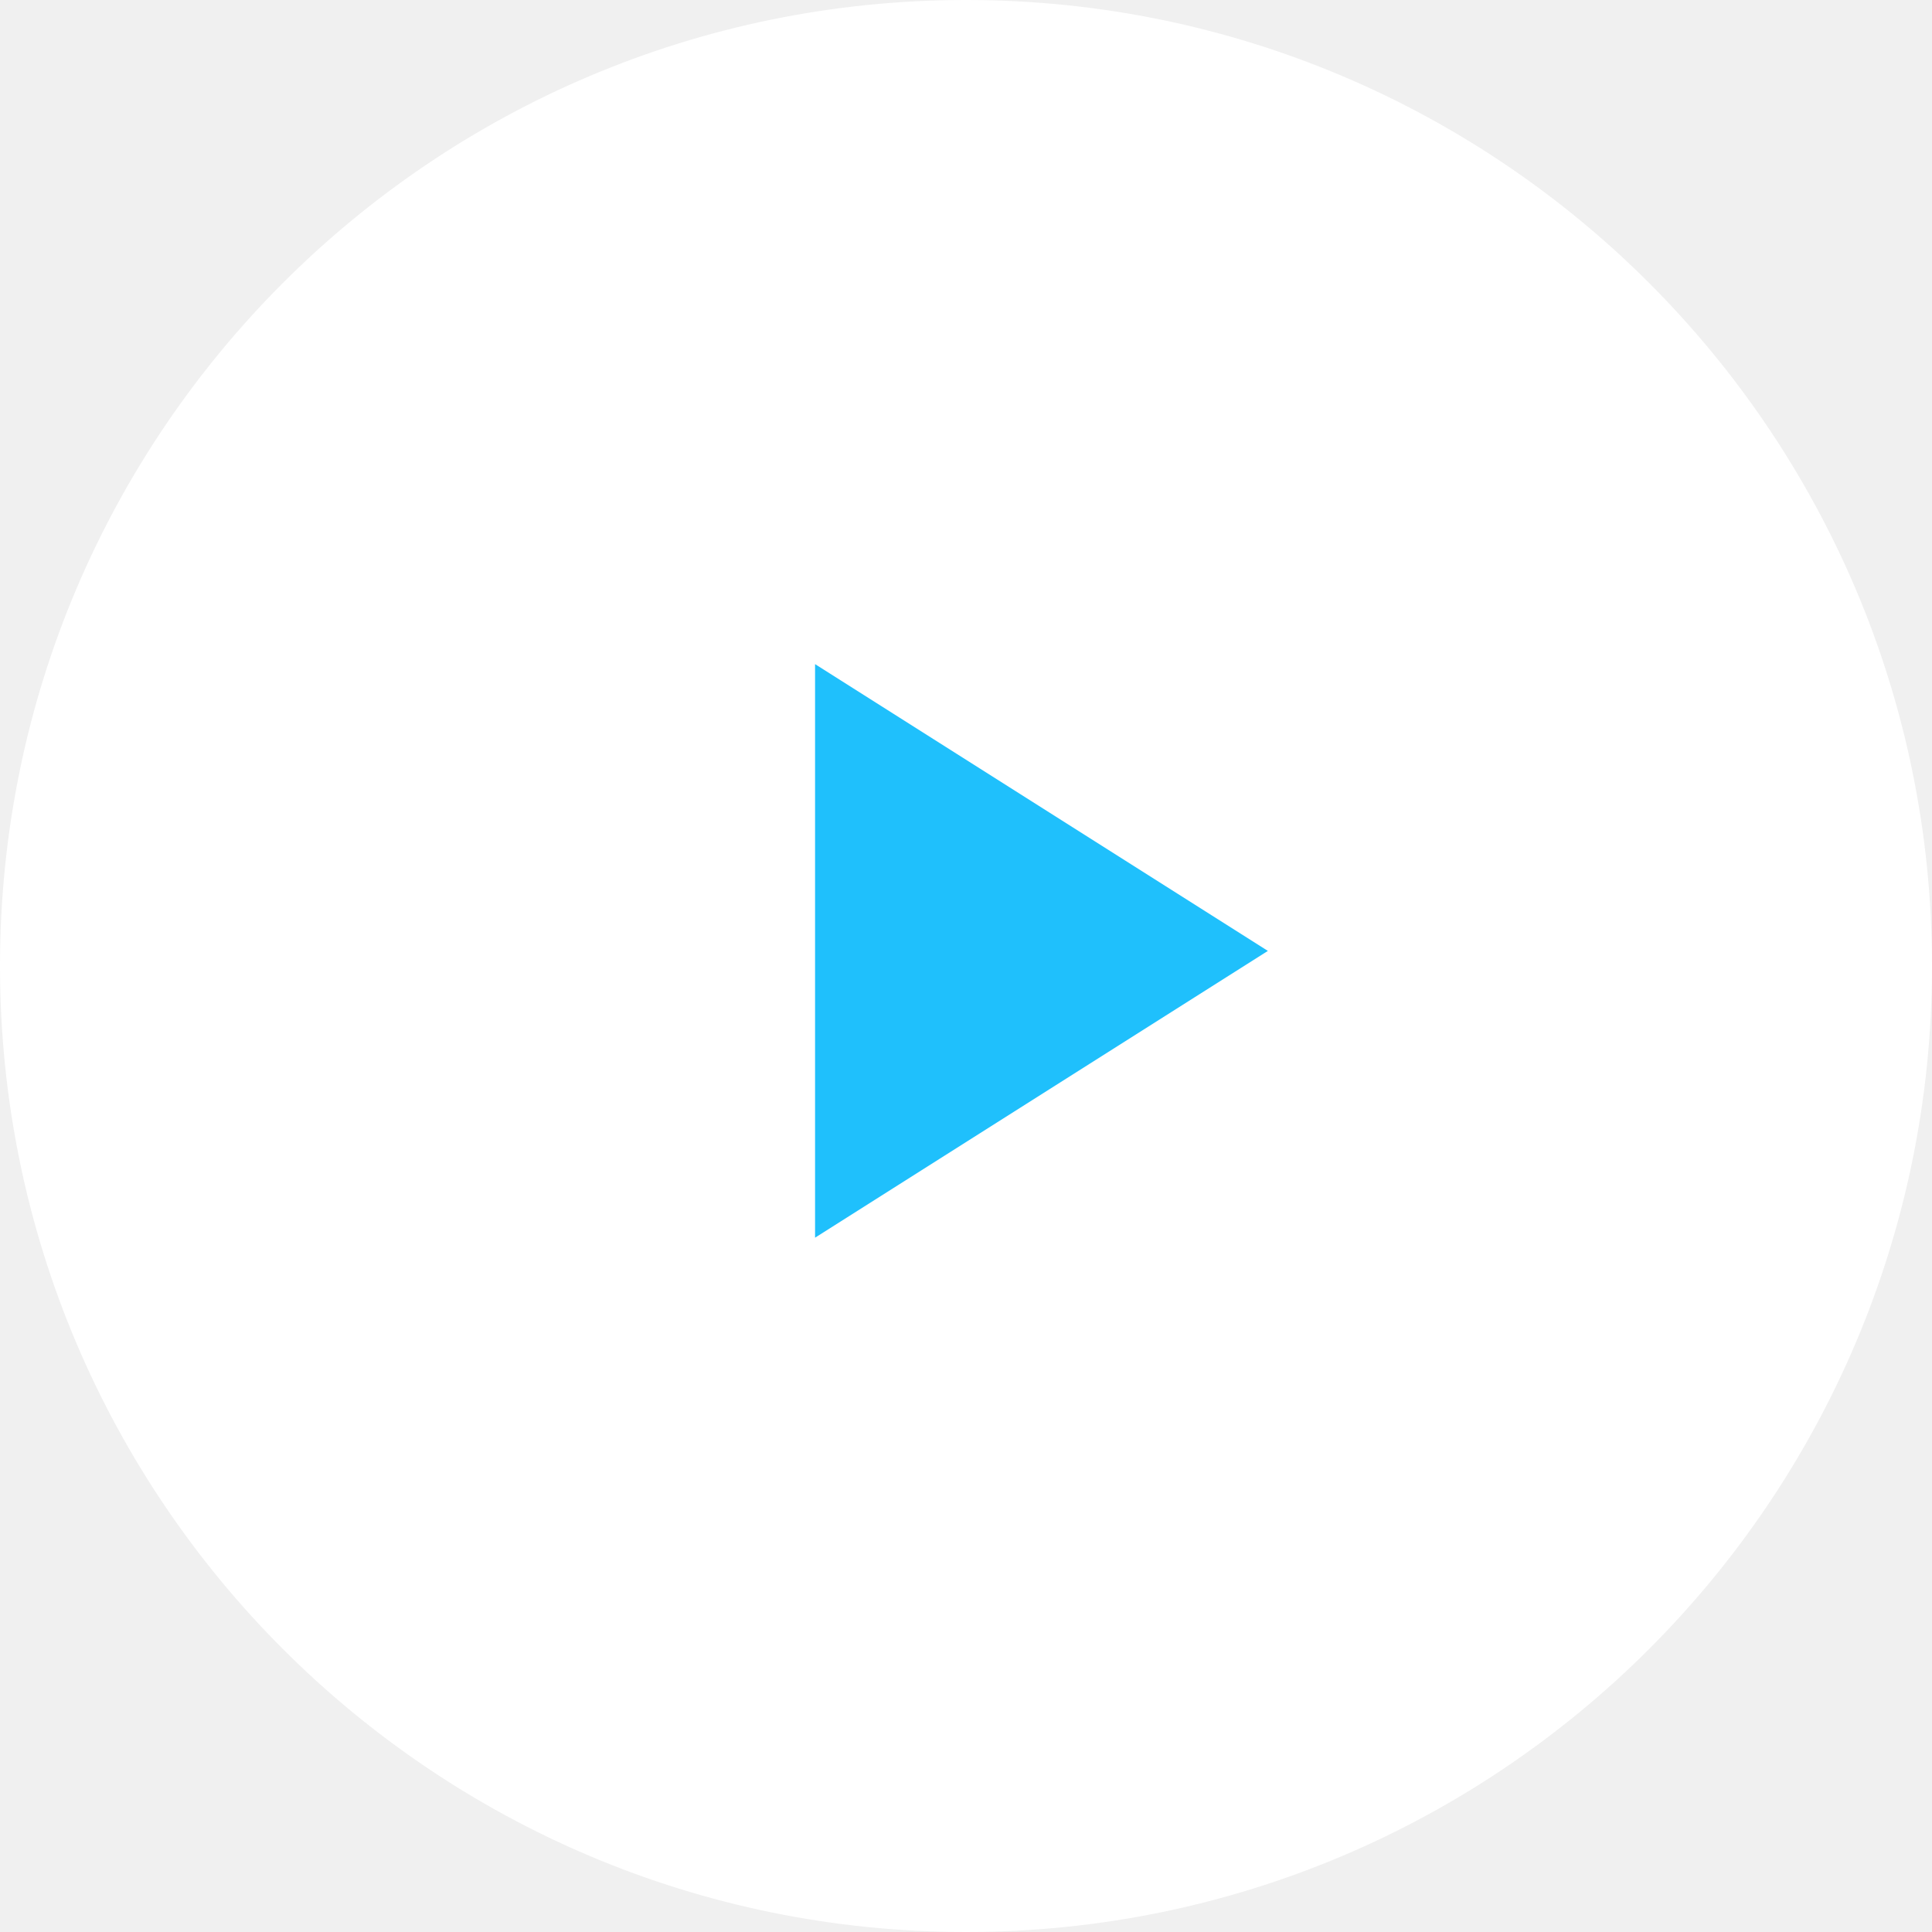
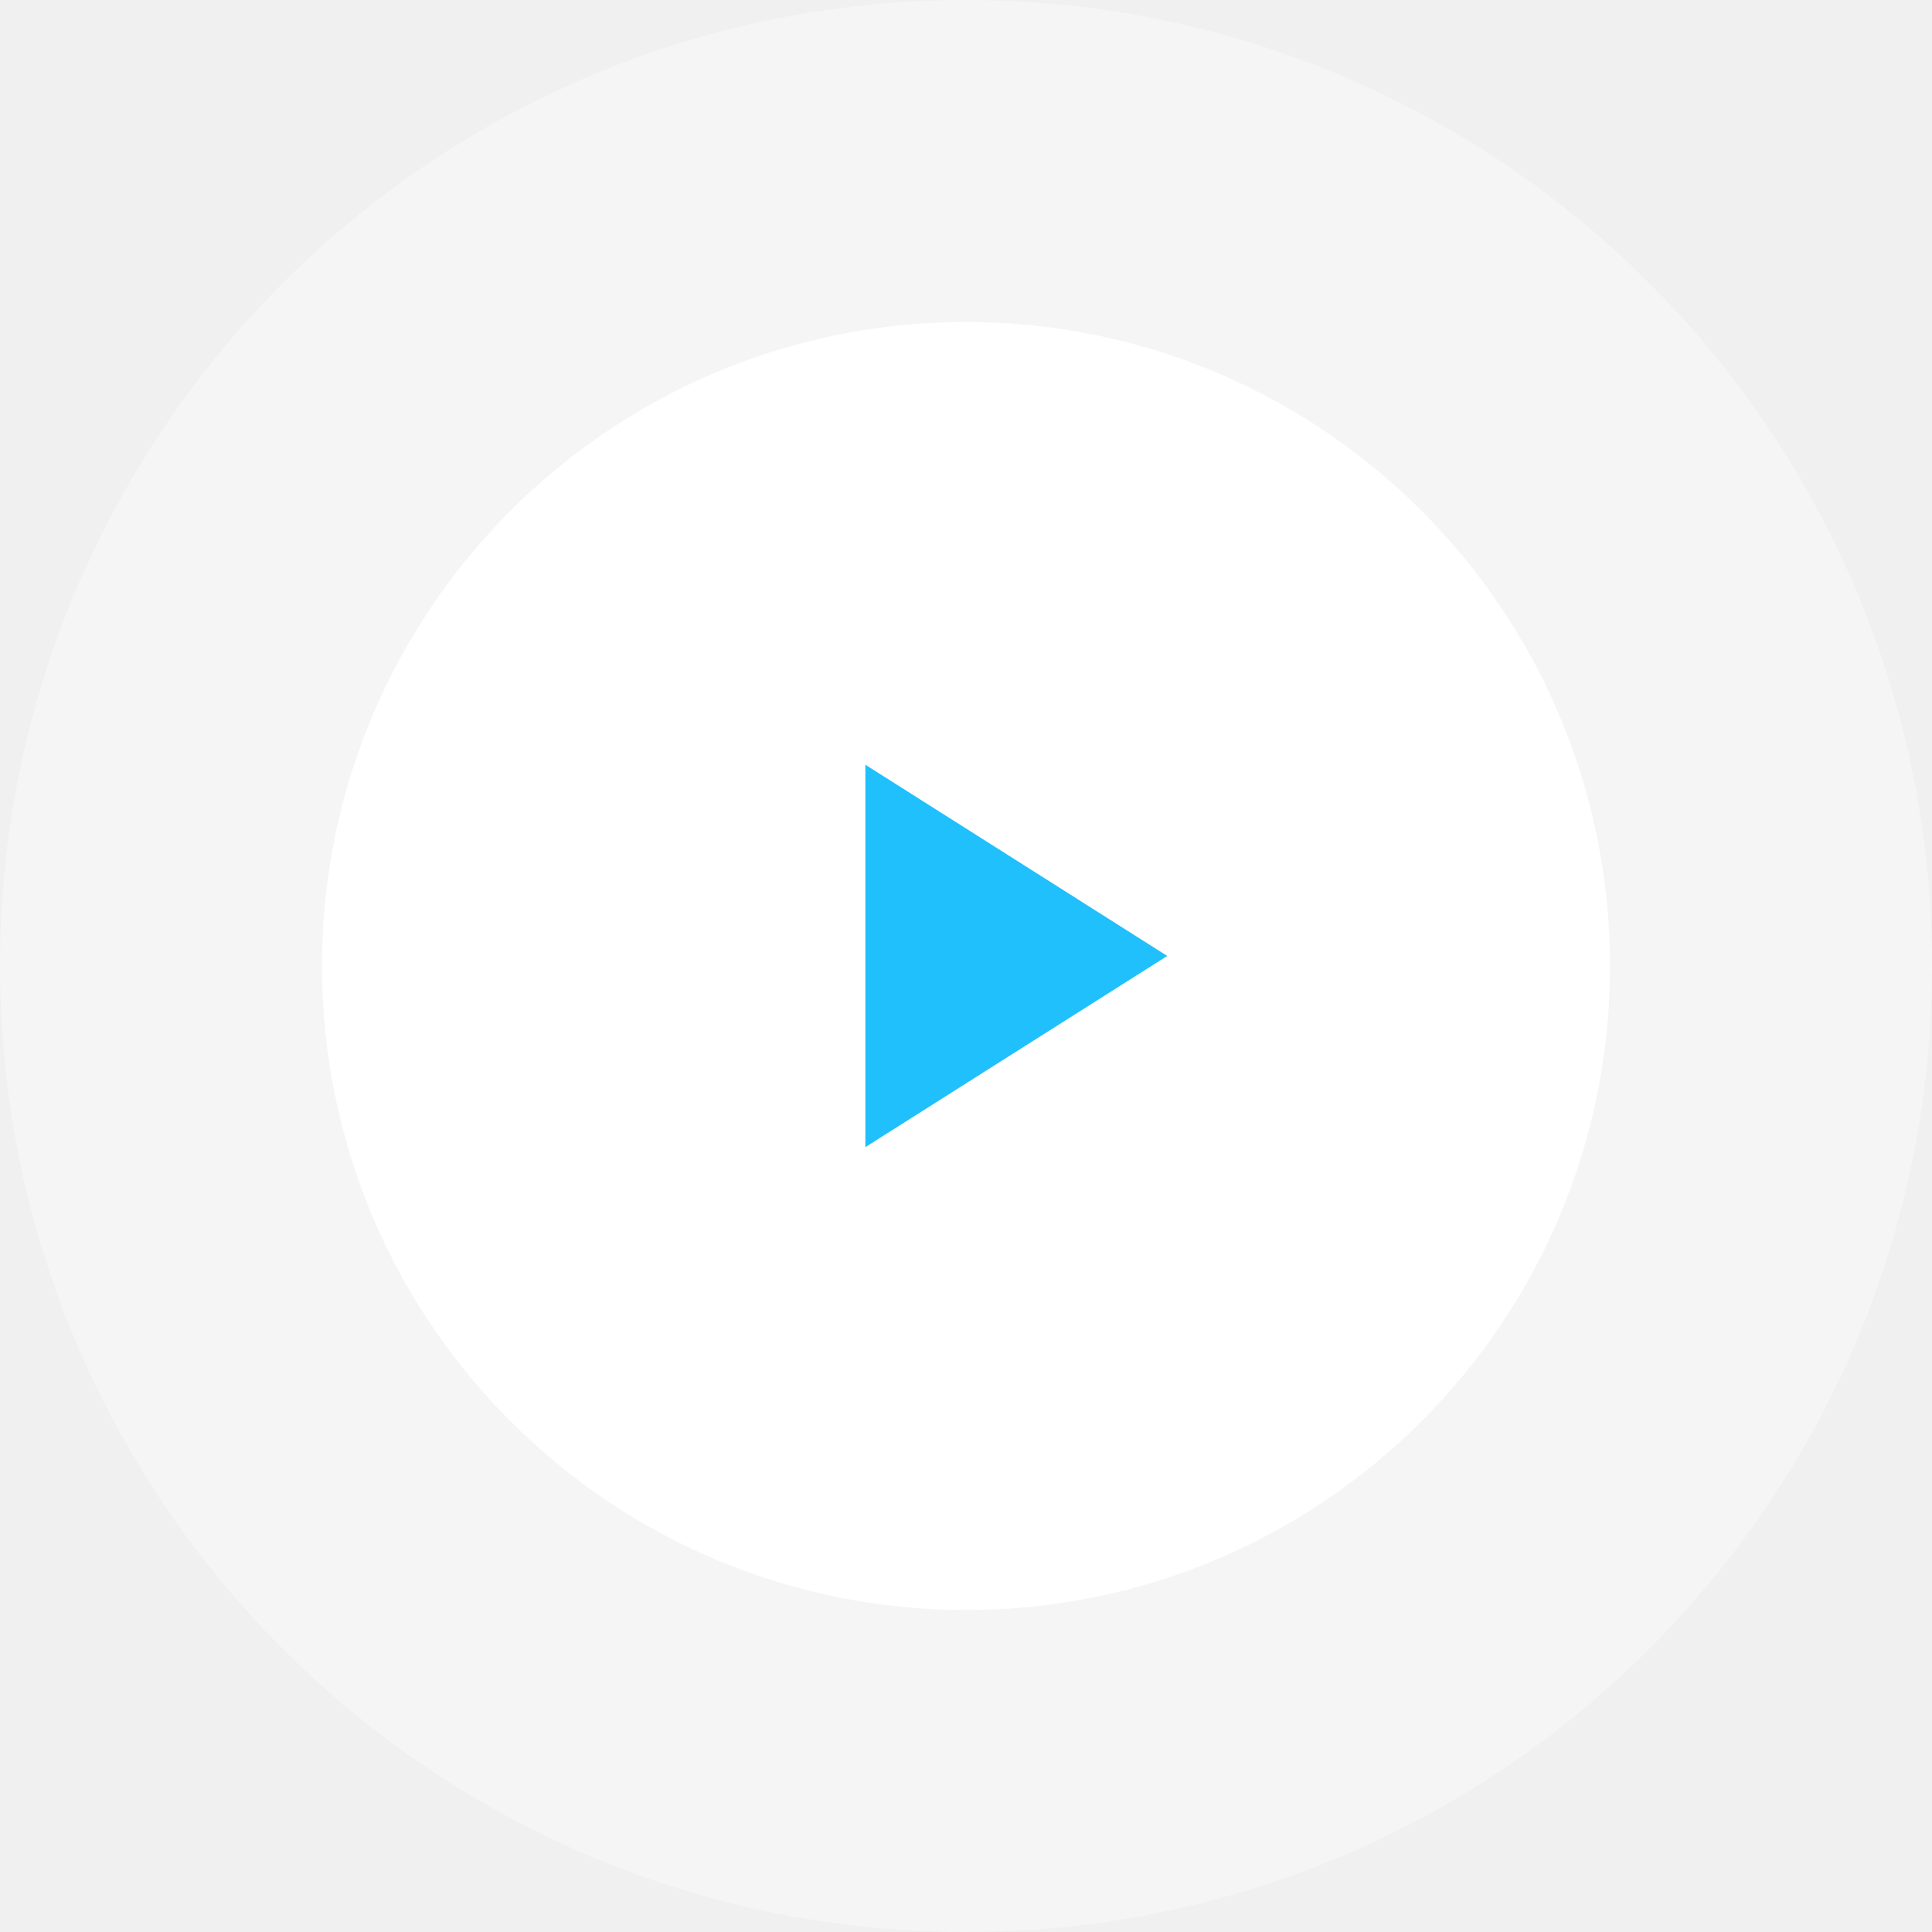
- <svg xmlns="http://www.w3.org/2000/svg" width="64" height="64" viewBox="0 0 64 64" fill="none">
-   <circle cx="32" cy="32" r="32" fill="white" />
-   <path d="M42 31.5L27 41V22L42 31.5Z" fill="#1FC0FC" />
+ <svg xmlns="http://www.w3.org/2000/svg" width="96" height="96" viewBox="0 0 96 96" fill="none">
+   <circle opacity="0.32" cx="48" cy="48" r="48" fill="white" />
+   <circle cx="48" cy="48" r="32" fill="white" />
+   <path d="M58 47.5L43 57V38L58 47.5Z" fill="#1FC0FC" />
</svg>
